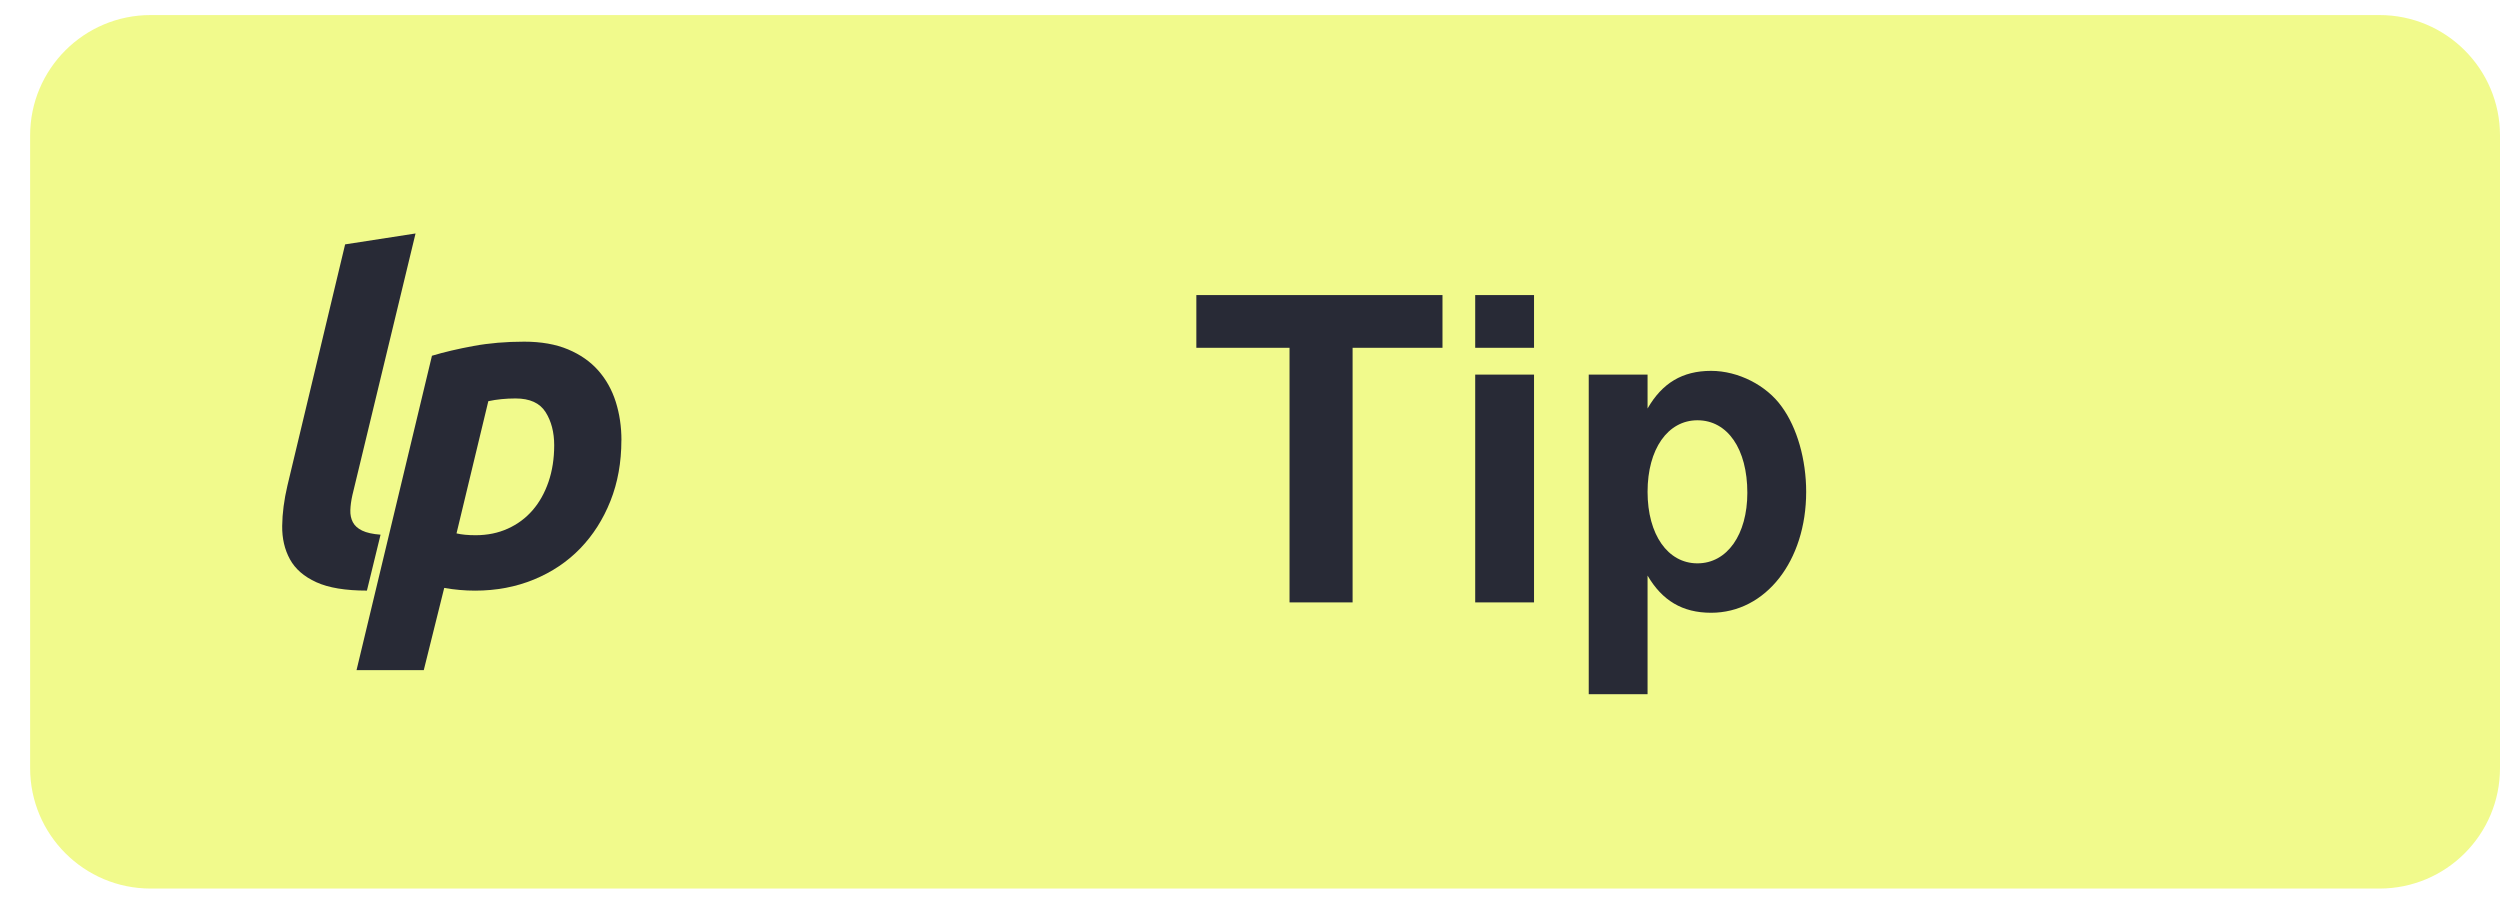
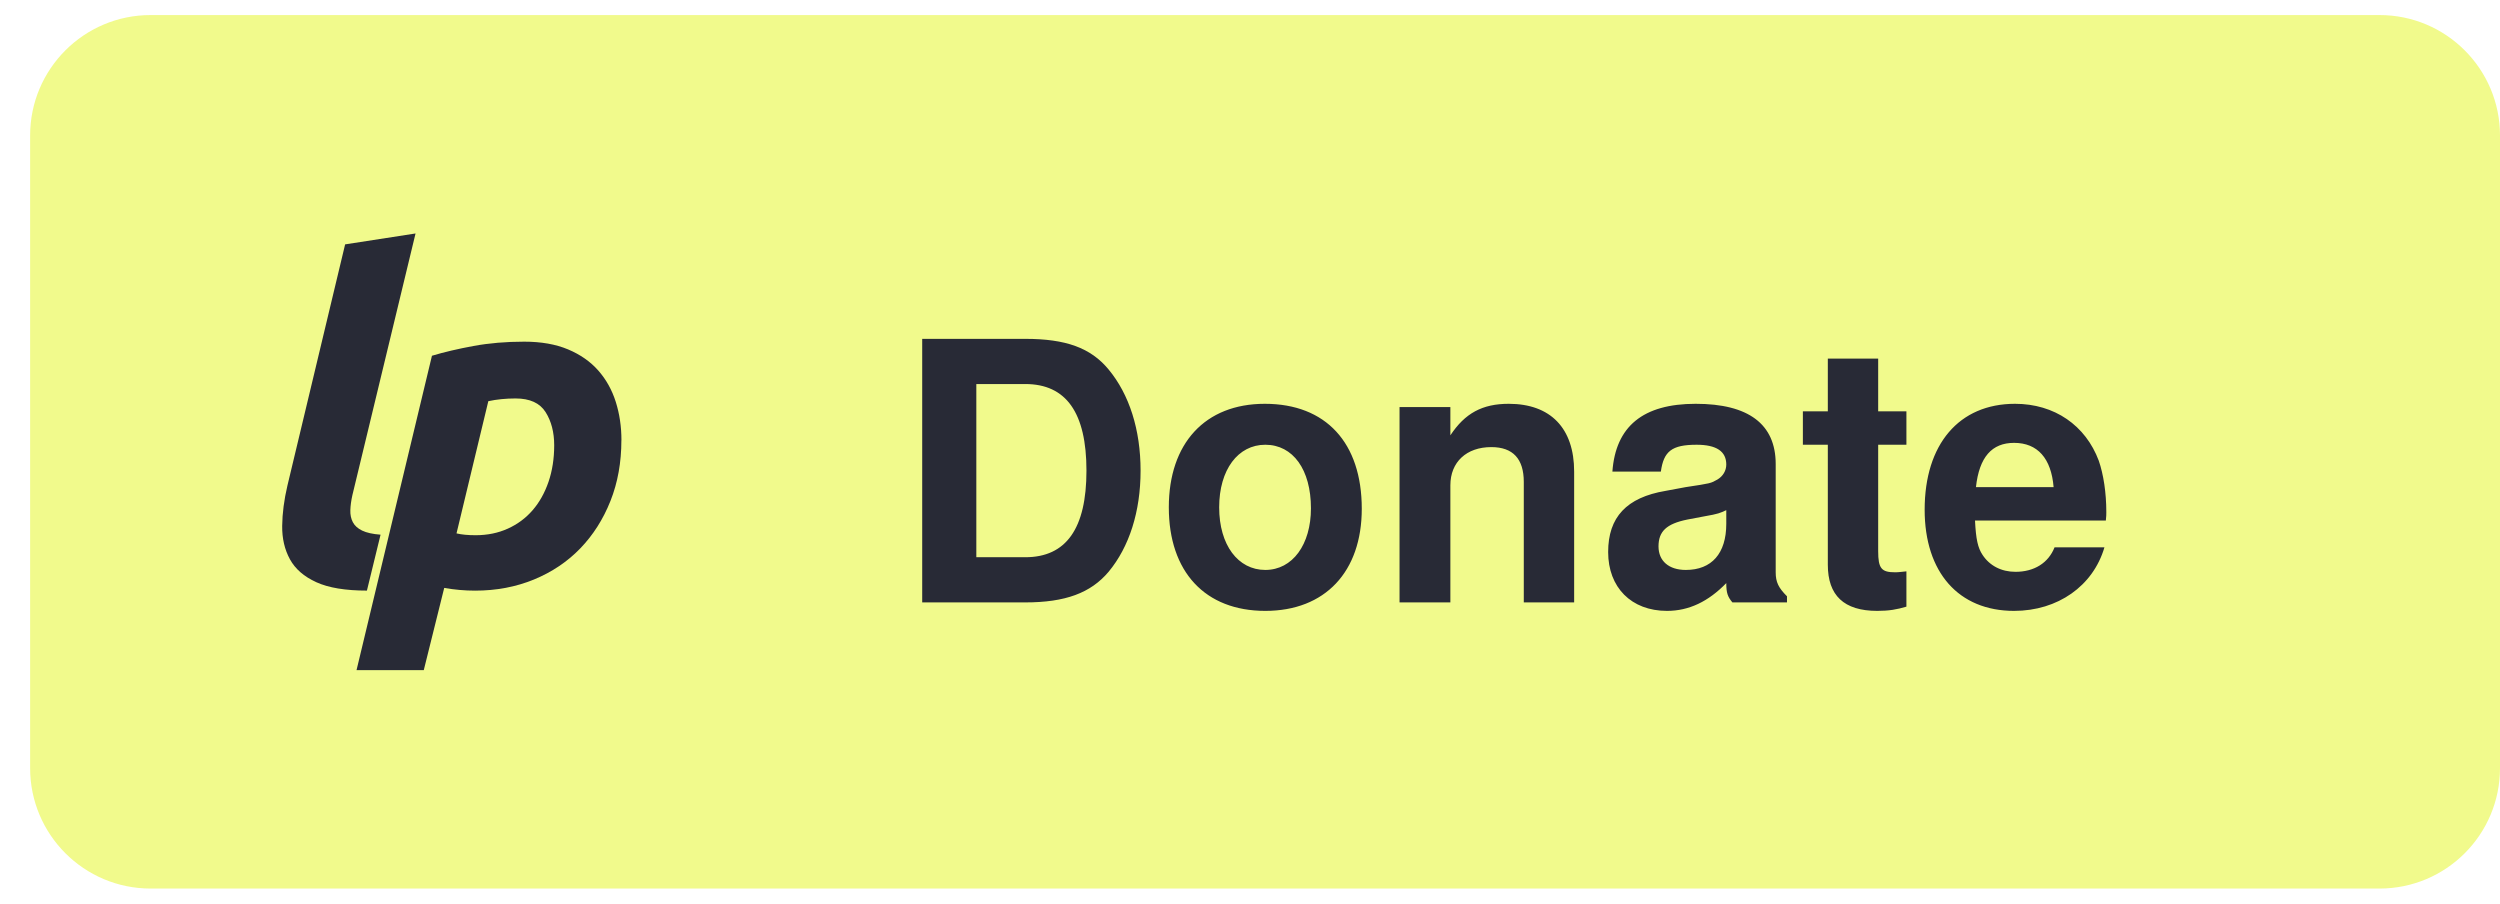
<svg xmlns="http://www.w3.org/2000/svg" width="83" height="30">
  <rect id="back" fill="#f1fa8c" x="1" y=".5" width="82" height="29" rx="4" />
  <svg viewBox="0 0 80 80" height="16" width="16" x="7" y="7">
    <g transform="translate(-78.37-208.06)" fill="#282a36">
      <path d="m104.28 271.1c-3.571 0-6.373-.466-8.41-1.396-2.037-.93-3.495-2.199-4.375-3.809-.88-1.609-1.308-3.457-1.282-5.544.025-2.086.313-4.311.868-6.675l9.579-40.05 11.69-1.81-10.484 43.44c-.202.905-.314 1.735-.339 2.489-.026.754.113 1.421.415 1.999.302.579.817 1.044 1.546 1.395.729.353 1.747.579 3.055.679l-2.263 9.278" />
      <path d="m146.52 246.14c0 3.671-.604 7.03-1.811 10.07-1.207 3.043-2.879 5.669-5.01 7.881-2.138 2.213-4.702 3.935-7.693 5.167-2.992 1.231-6.248 1.848-9.767 1.848-1.71 0-3.42-.151-5.129-.453l-3.394 13.651h-11.162l12.52-52.19c2.01-.603 4.311-1.143 6.901-1.622 2.589-.477 5.393-.716 8.41-.716 2.815 0 5.242.428 7.278 1.282 2.037.855 3.708 2.024 5.02 3.507 1.307 1.484 2.274 3.219 2.904 5.205.627 1.987.942 4.11.942 6.373m-27.378 15.461c.854.202 1.91.302 3.167.302 1.961 0 3.746-.364 5.355-1.094 1.609-.728 2.979-1.747 4.111-3.055 1.131-1.307 2.01-2.877 2.64-4.714.628-1.835.943-3.858.943-6.071 0-2.161-.479-3.998-1.433-5.506-.956-1.508-2.615-2.263-4.978-2.263-1.61 0-3.118.151-4.525.453l-5.28 21.948" />
    </g>
  </svg>
-   <text fill="#282a36" text-anchor="middle" font-family="Helvetica Neue,Helvetica,Arial,sans-serif" font-weight="700" font-size="14" x="50" y="20">
- 		Tip
+   <text fill="#282a36" text-anchor="middle" font-family="Helvetica Neue,Helvetica,Arial,sans-serif" font-weight="700" font-size="12" x="50" y="20">
+ 		Donate
	</text>
</svg>
